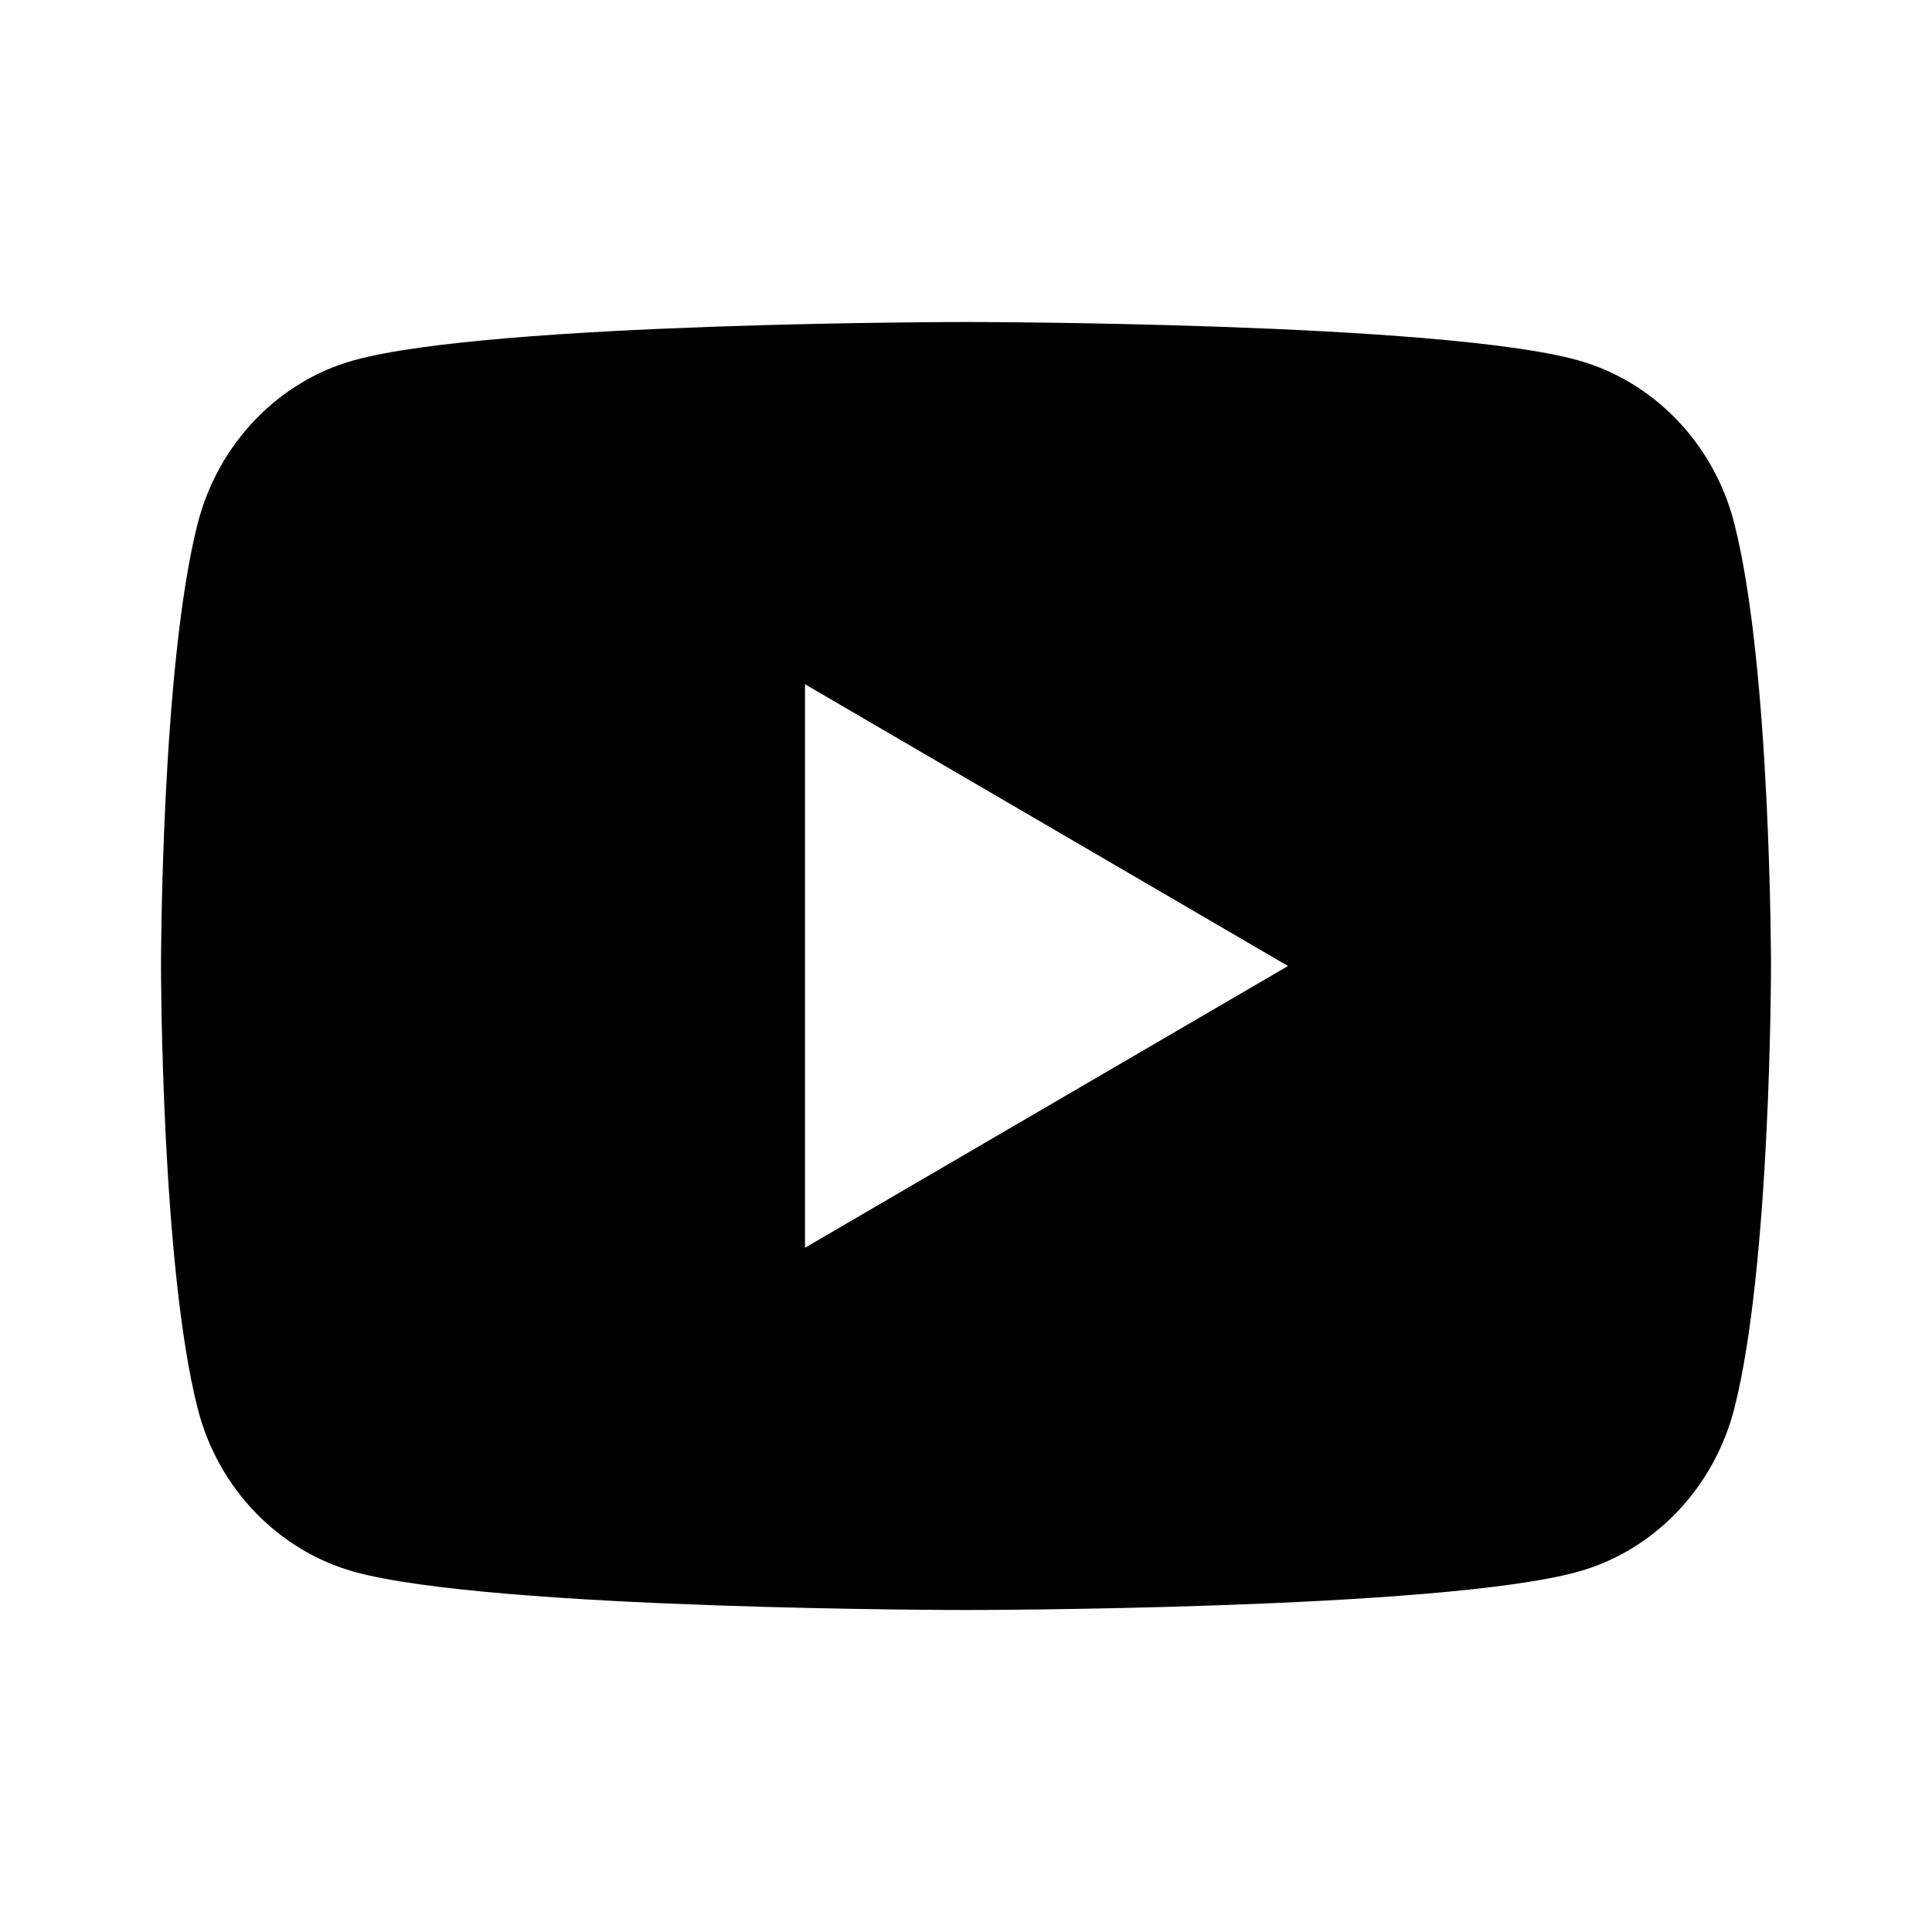
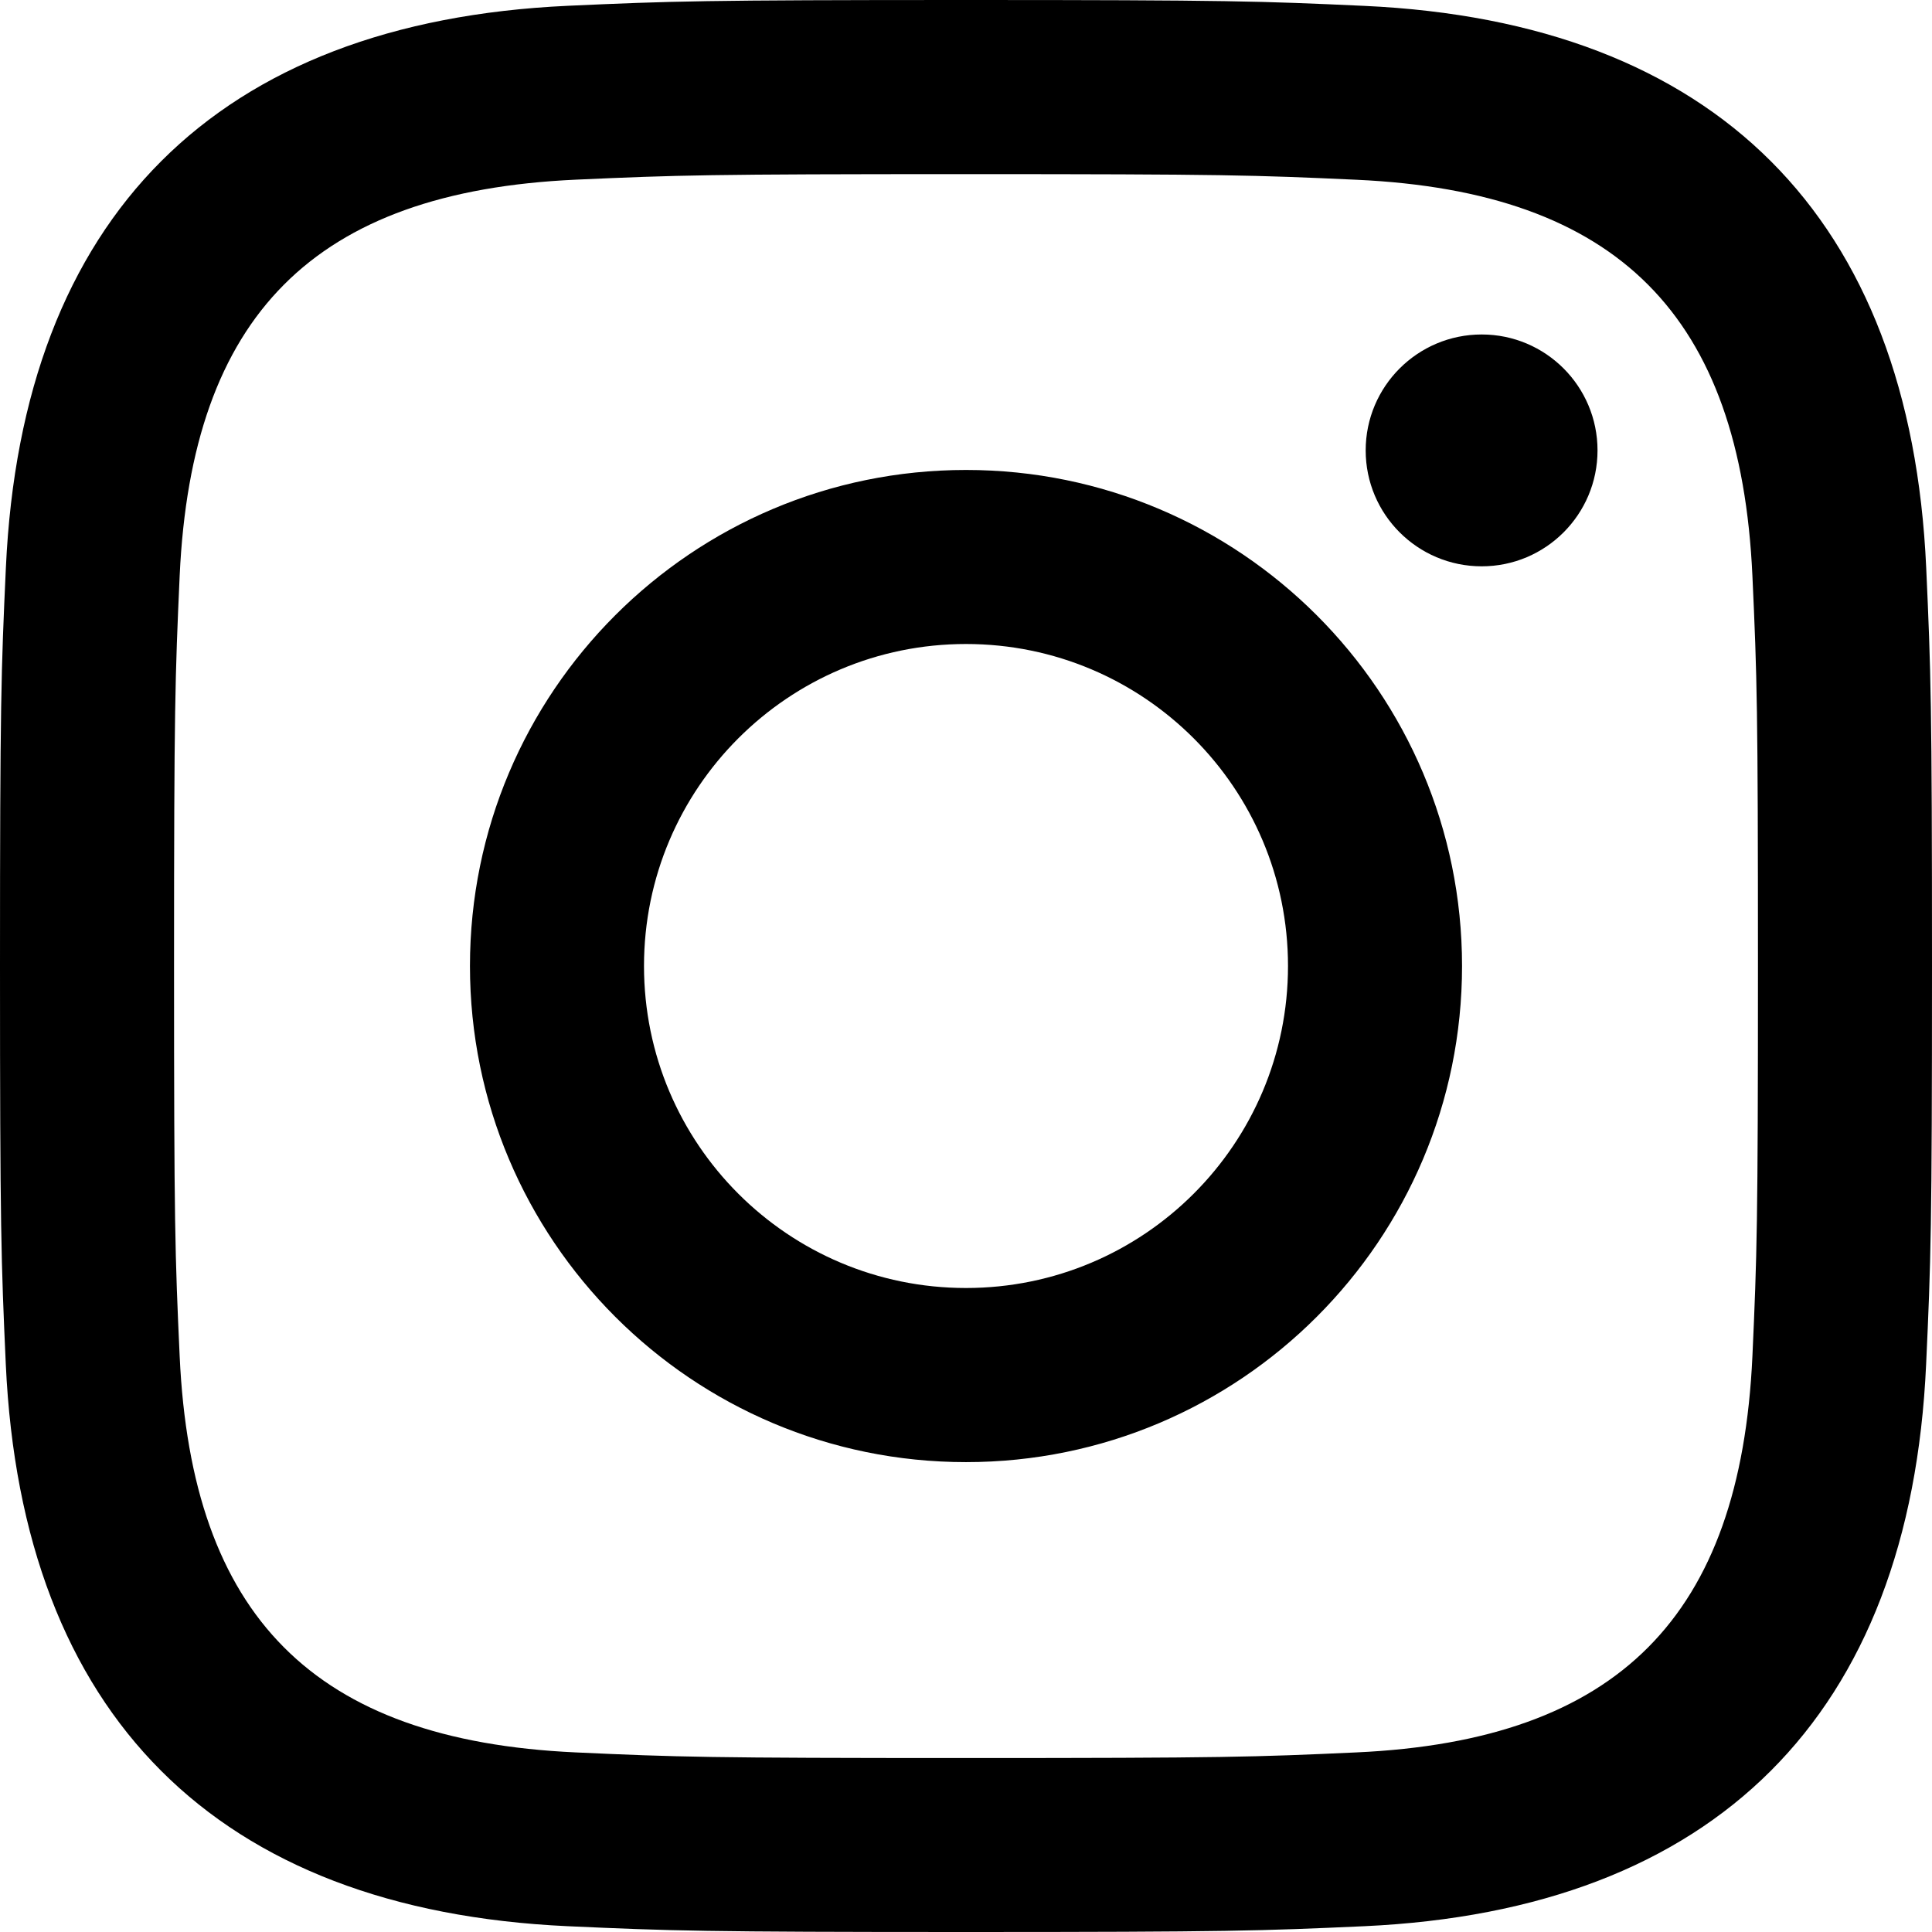
- <svg fill="currentColor" viewBox="0 0 24 24">
-   <path d="M21.543 6.498C22 8.28 22 12 22 12s0 3.72-.457 5.502c-.254.985-.997 1.76-1.938 2.022C17.896 20 12 20 12 20s-5.893 0-7.605-.476c-.945-.266-1.687-1.04-1.938-2.022C2 15.72 2 12 2 12s0-3.72.457-5.502c.254-.985.997-1.76 1.938-2.022C6.107 4 12 4 12 4s5.896 0 7.605.476c.945.266 1.687 1.04 1.938 2.022zM10 15.5l6-3.5-6-3.5v7z" />
+ <svg xmlns="http://www.w3.org/2000/svg" fill="currentColor" width="24" height="24" viewBox="0 0 24 24">
+   <path d="M12 2.163c3.204 0 3.584.012 4.85.07 3.252.148 4.771 1.691 4.919 4.919.058 1.265.069 1.645.069 4.849 0 3.205-.012 3.584-.069 4.849-.149 3.225-1.664 4.771-4.919 4.919-1.266.058-1.644.07-4.85.07-3.204 0-3.584-.012-4.849-.07-3.26-.149-4.771-1.699-4.919-4.92-.058-1.265-.07-1.644-.07-4.849 0-3.204.013-3.583.07-4.849.149-3.227 1.664-4.771 4.919-4.919 1.266-.057 1.645-.069 4.849-.069zm0-2.163c-3.259 0-3.667.014-4.947.072-4.358.2-6.78 2.618-6.98 6.98-.059 1.281-.073 1.689-.073 4.948 0 3.259.014 3.668.072 4.948.2 4.358 2.618 6.78 6.98 6.98 1.281.058 1.689.072 4.948.072 3.259 0 3.668-.014 4.948-.072 4.354-.2 6.782-2.618 6.979-6.98.059-1.28.073-1.689.073-4.948 0-3.259-.014-3.667-.072-4.947-.196-4.354-2.617-6.78-6.979-6.98-1.281-.059-1.69-.073-4.949-.073zm0 5.838c-3.403 0-6.162 2.759-6.162 6.162s2.759 6.163 6.162 6.163 6.162-2.759 6.162-6.163c0-3.403-2.759-6.162-6.162-6.162zm0 10.162c-2.209 0-4-1.79-4-4 0-2.209 1.791-4 4-4s4 1.791 4 4c0 2.21-1.791 4-4 4zm6.406-11.845c-.796 0-1.441.645-1.441 1.44s.645 1.44 1.441 1.44c.795 0 1.439-.645 1.439-1.44s-.644-1.44-1.439-1.44z" />
</svg>
